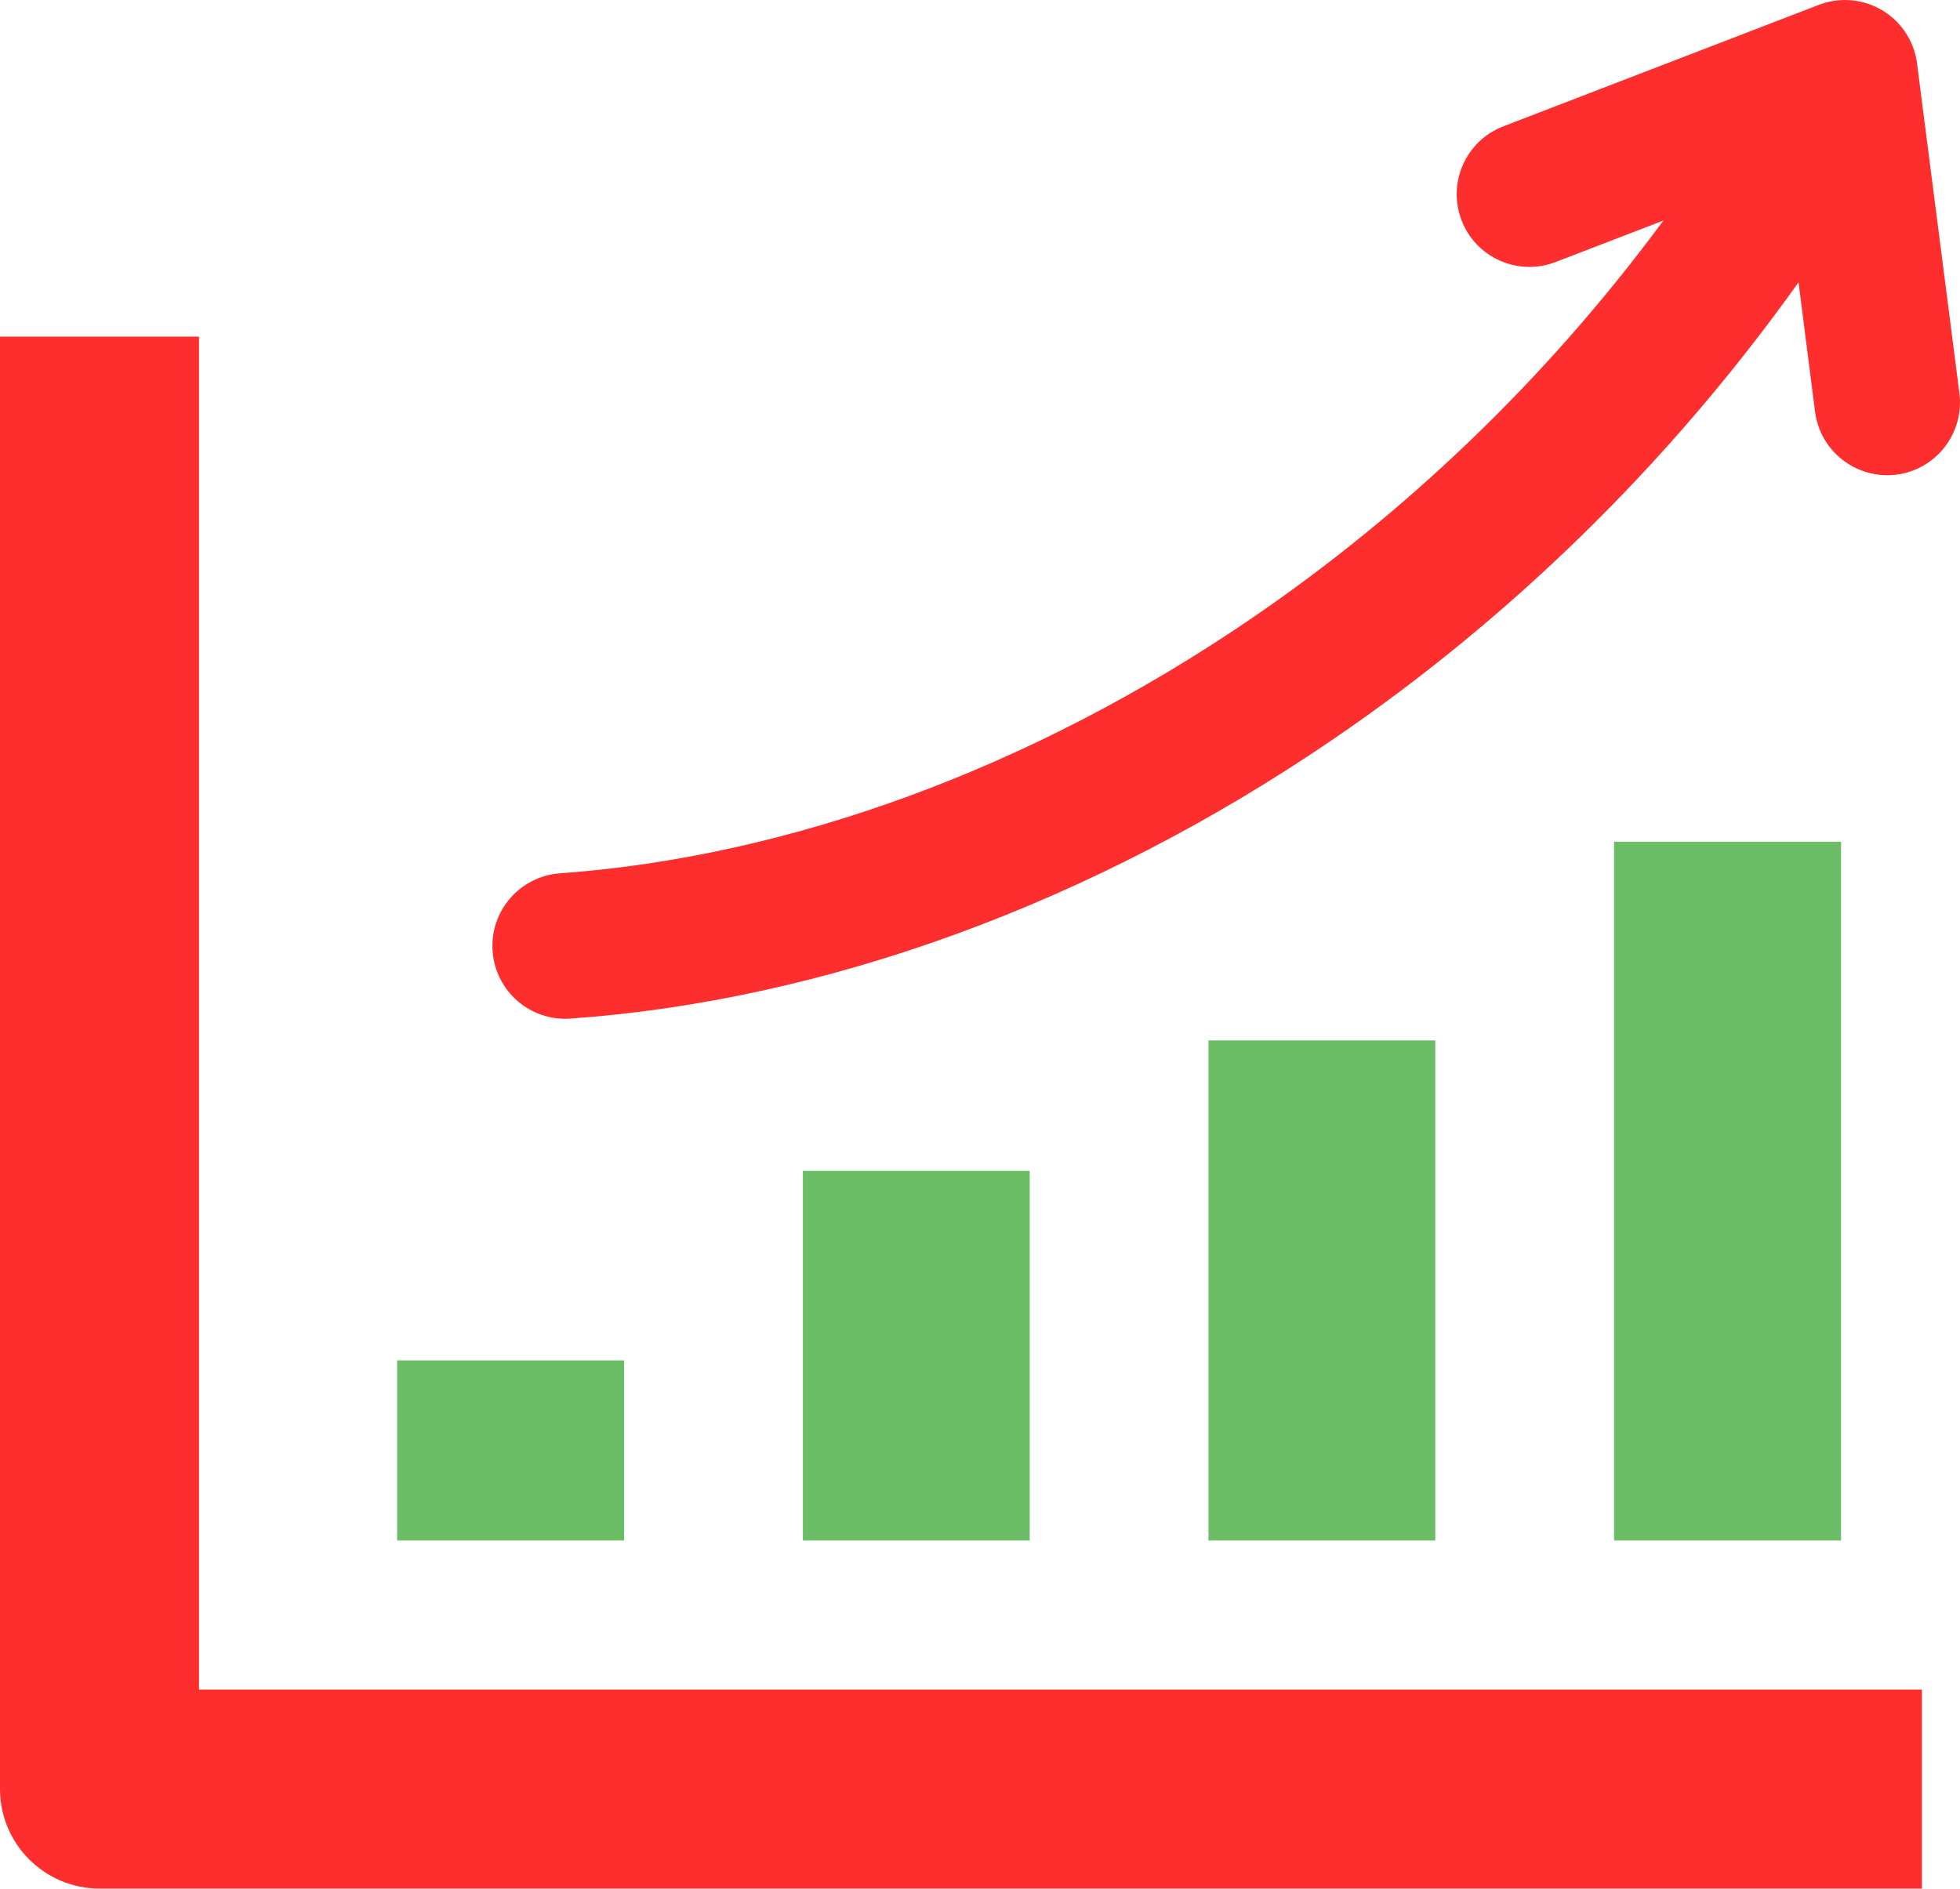
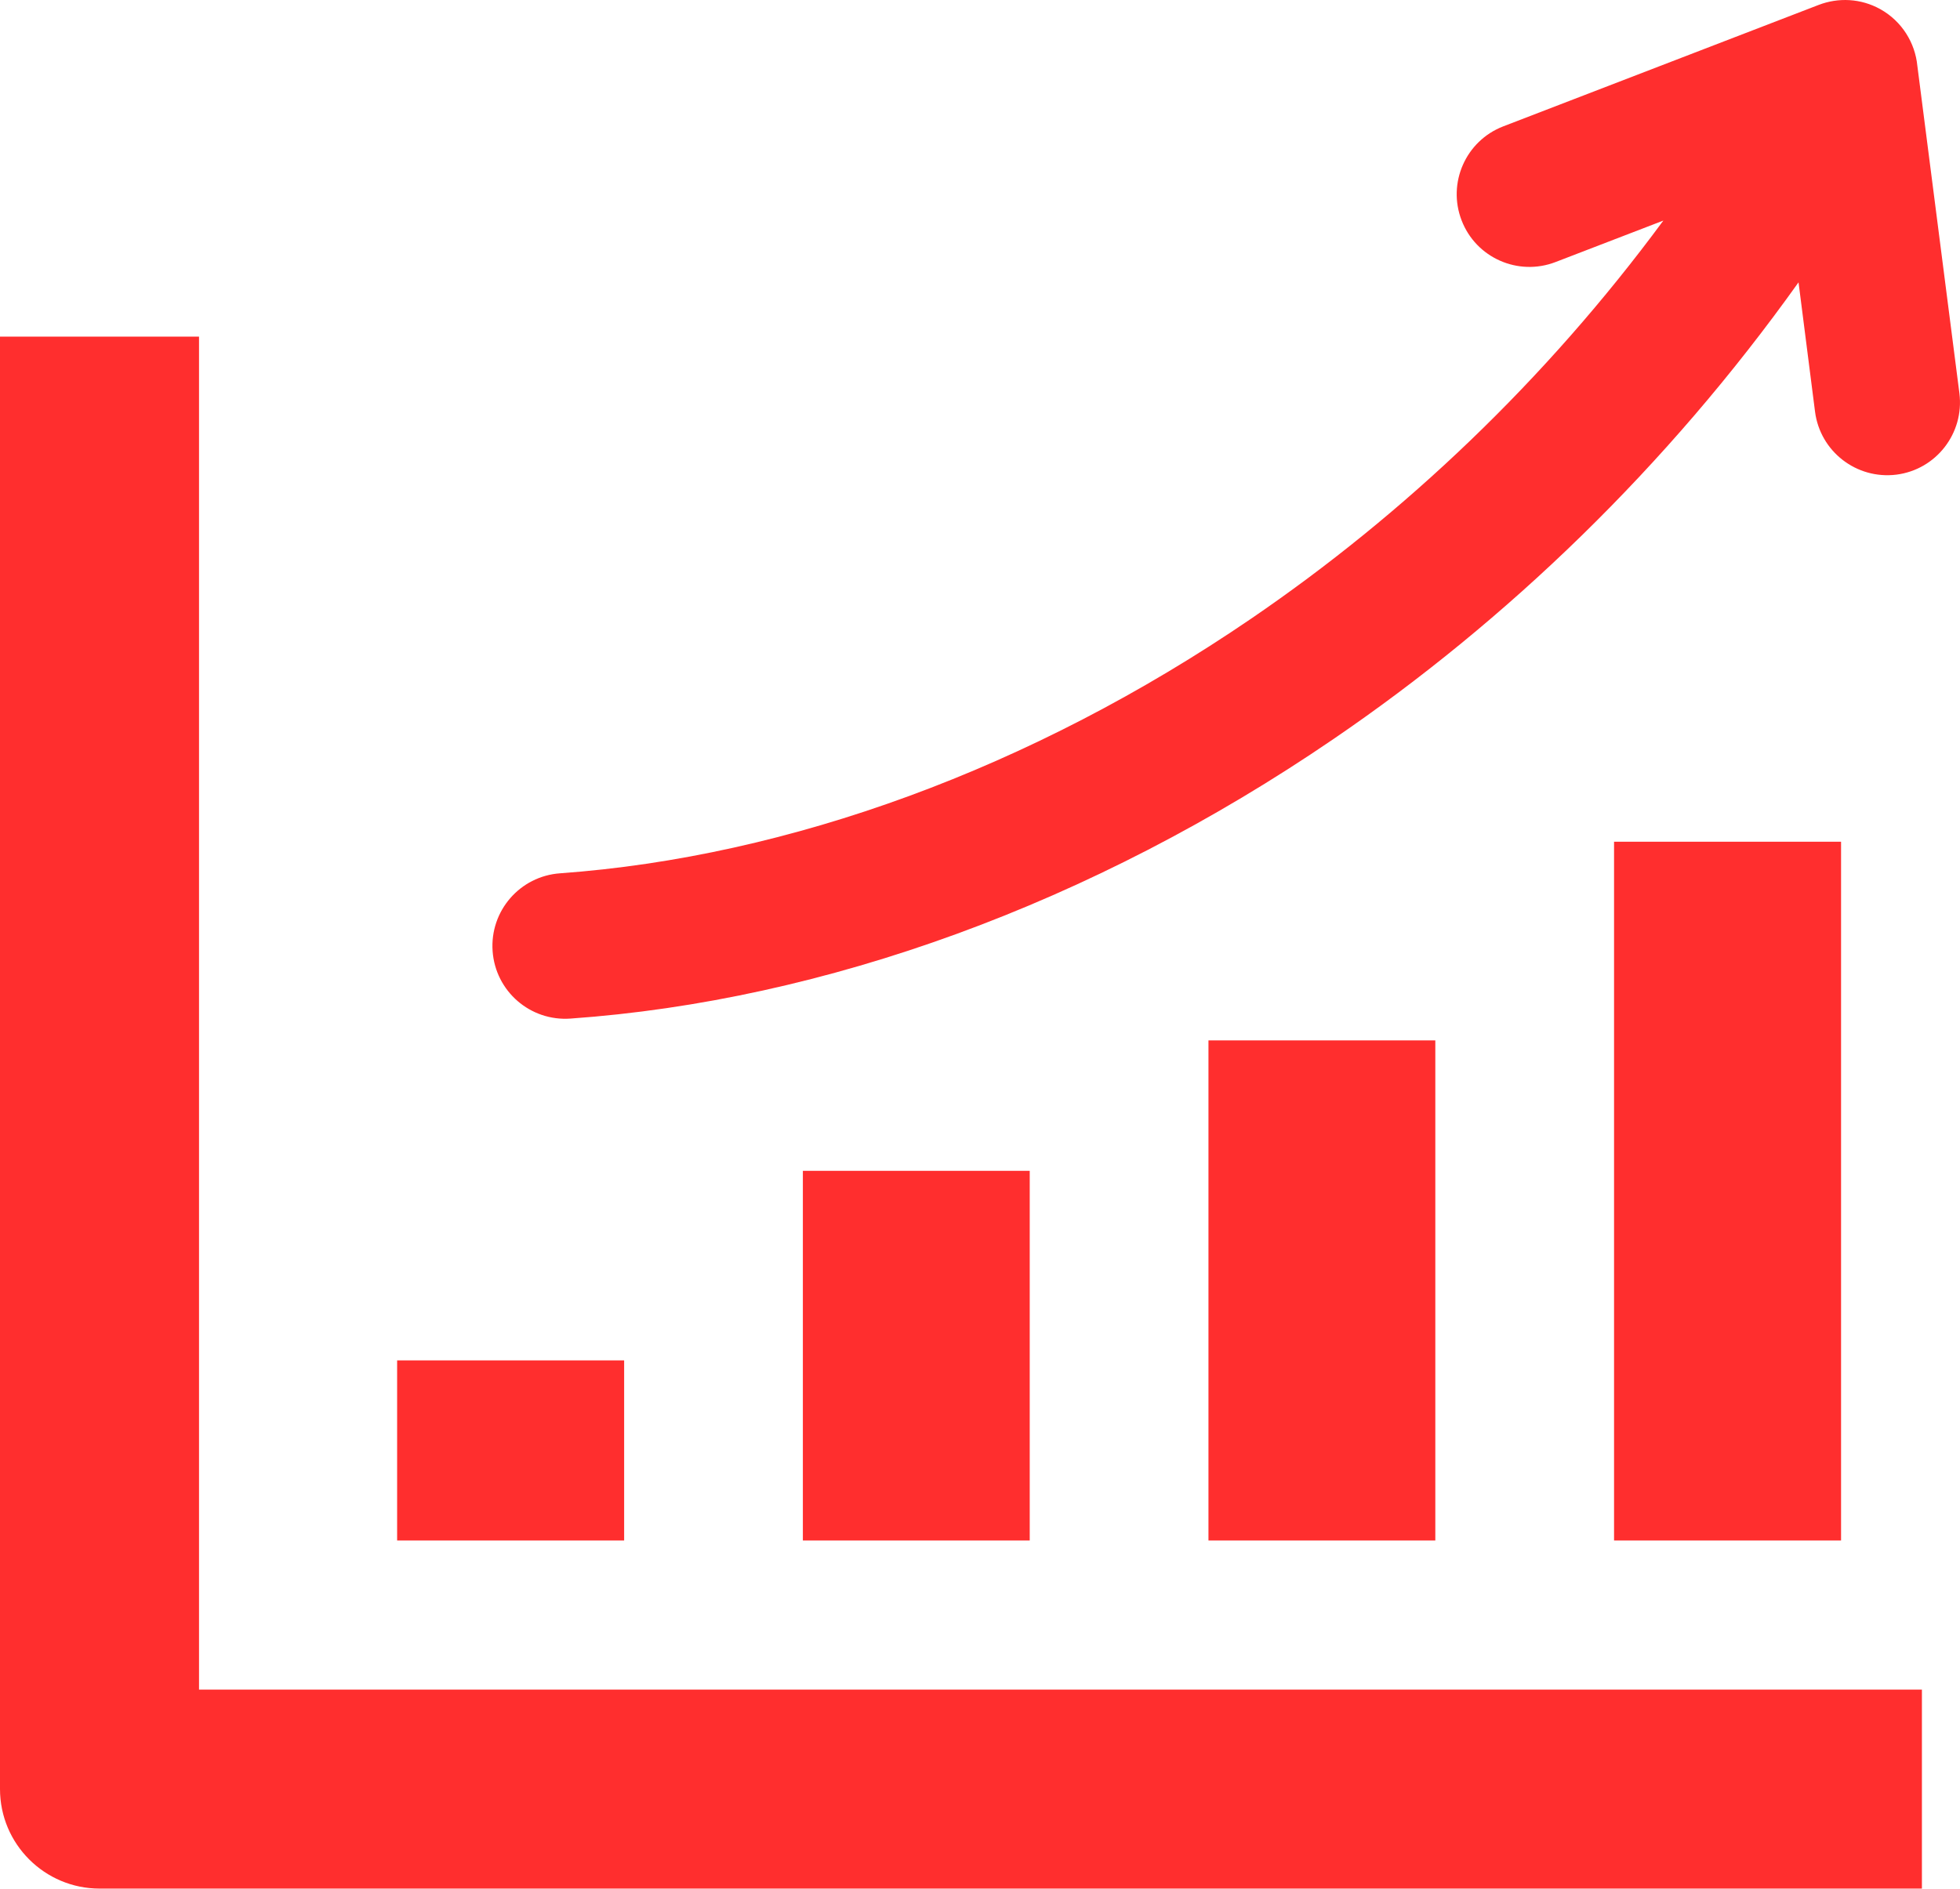
<svg xmlns="http://www.w3.org/2000/svg" shape-rendering="geometricPrecision" text-rendering="geometricPrecision" image-rendering="optimizeQuality" fill-rule="evenodd" clip-rule="evenodd" viewBox="0 0 512 493.46">
  <g fill-rule="nonzero">
-     <path fill="#6BBE66" d="M103.74 355.45v47.06h59.3v-47.06h-59.3zm317.89-135.52v182.58h59.3V219.93h-59.3zm-105.95 51.91v130.67h59.26V271.84h-59.26zm-105.95 34.08v96.59h59.26v-96.59h-59.26z" />
+     <path fill="#ff2e2e" d="M103.74 355.45v47.06h59.3v-47.06h-59.3zm317.89-135.52v182.58h59.3V219.93h-59.3zm-105.95 51.91v130.67h59.26V271.84h-59.26zm-105.95 34.08v96.59h59.26v-96.59h-59.26z" />
    <path fill="#ff2e2e" d="M51.99 87.96v353.51h450.06v51.99H26.02C11.66 493.46 0 481.81 0 467.45V87.96h51.99zm417.83-14.19l4.31 33.78c1.33 10.41 10.83 17.76 21.25 16.47 10.41-1.32 17.76-10.83 16.47-21.24l-10.99-85.57c-.58-6.01-4.03-11.66-9.67-14.81-5.15-2.86-11-3.07-16.1-1.12l-82.41 31.74c-9.79 3.78-14.65 14.78-10.87 24.57 3.77 9.79 14.77 14.65 24.56 10.87l28.14-10.83c-30.84 41.83-67.77 76.77-107.64 103.99-57.43 39.21-120.76 62.24-180.55 66.56-10.5.74-18.38 9.83-17.64 20.33.75 10.5 9.84 18.38 20.34 17.63 66.35-4.68 136.31-30 199.3-73.03 45.31-30.91 87.1-71.08 121.5-119.34z" />
  </g>
</svg>
